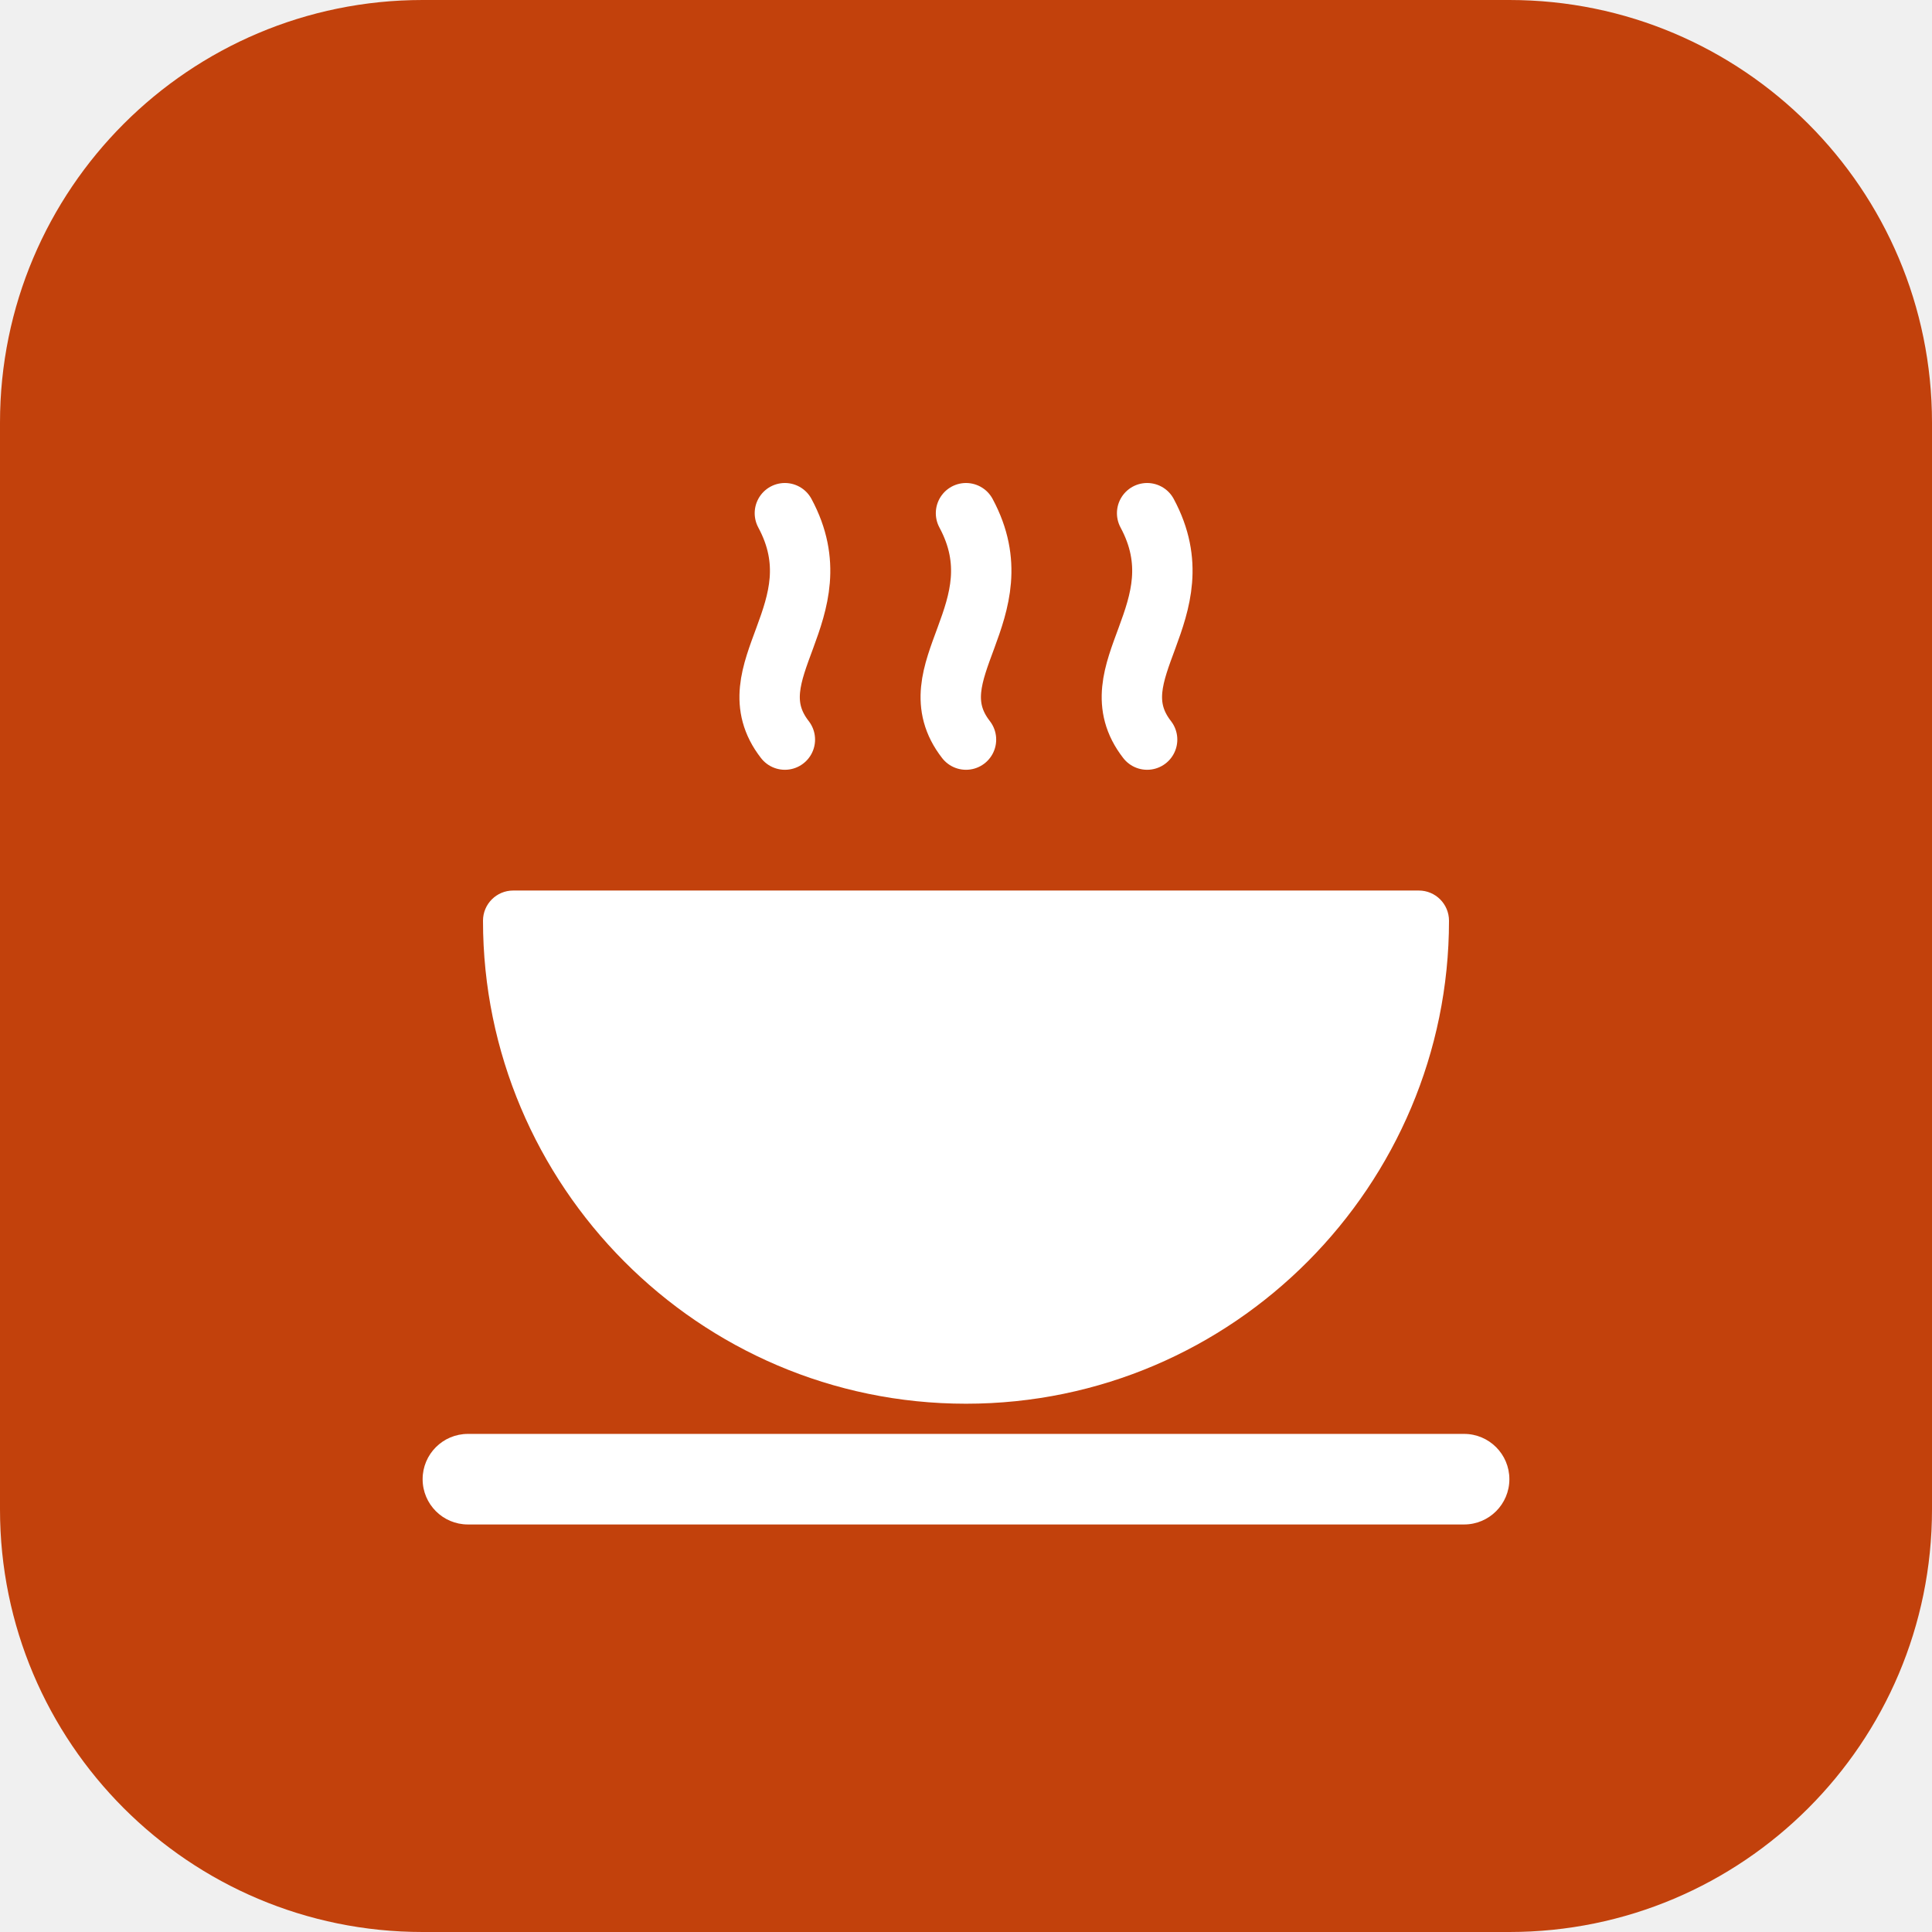
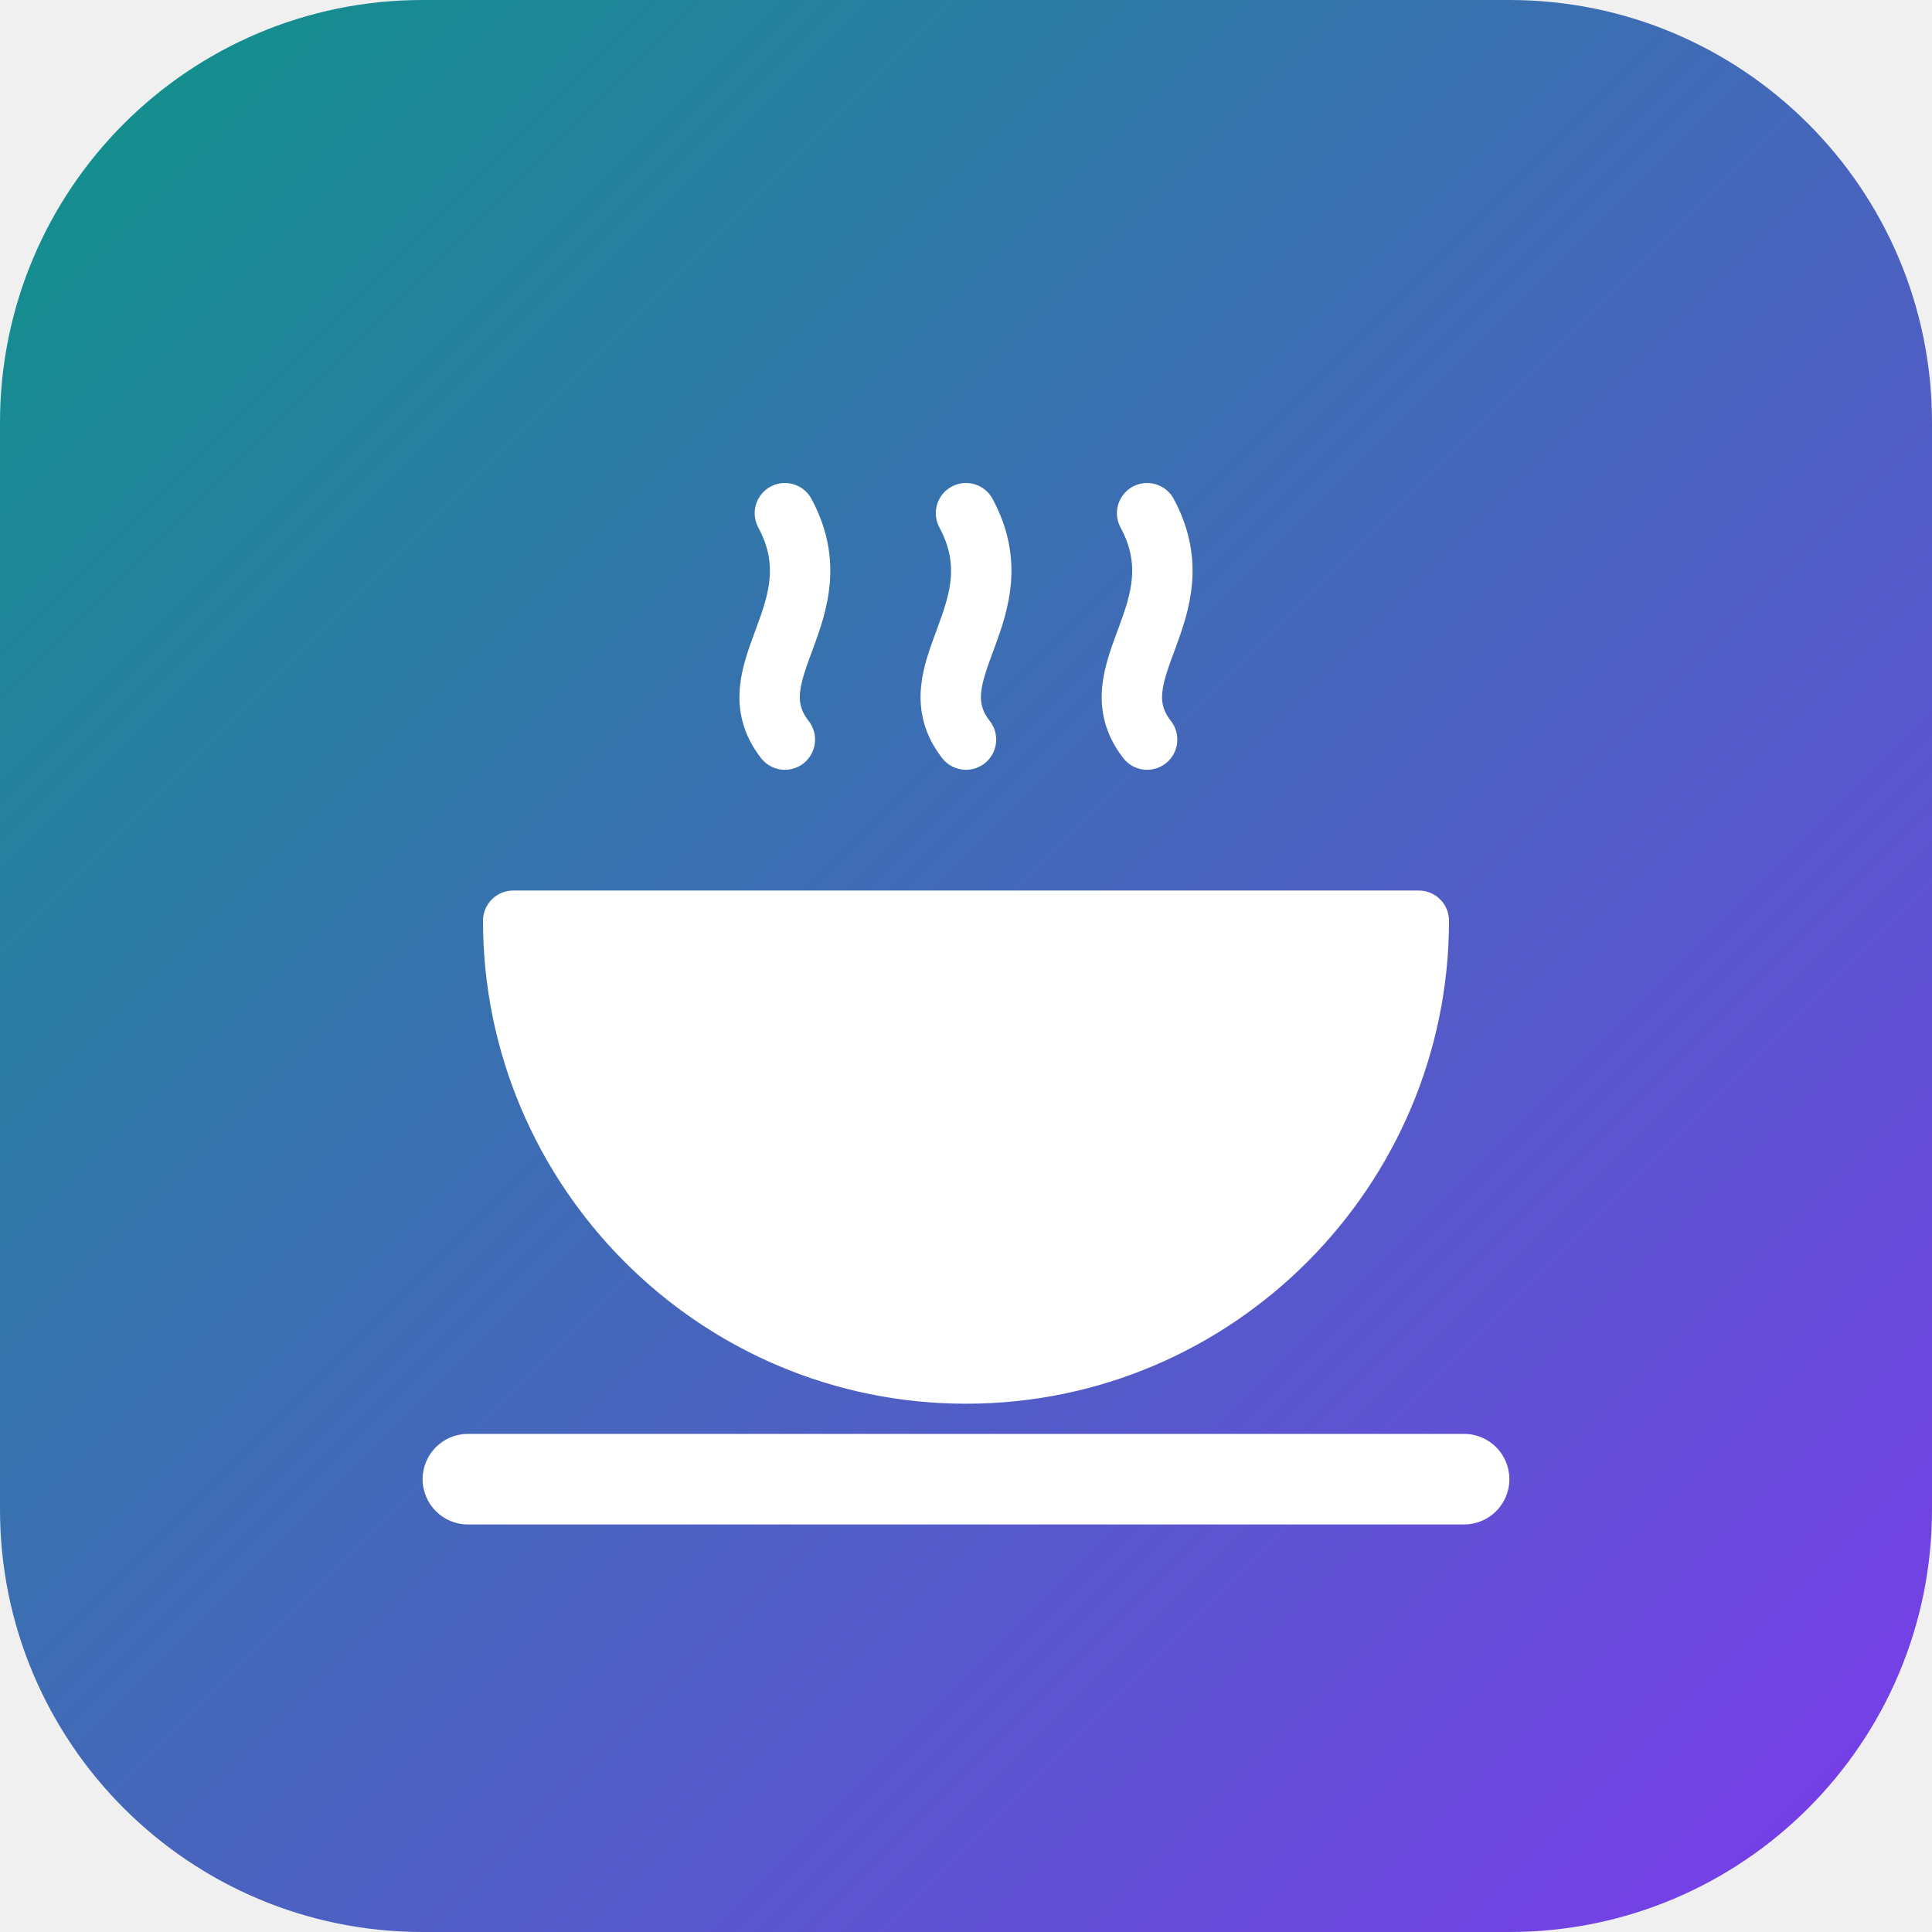
<svg xmlns="http://www.w3.org/2000/svg" viewBox="0 0 512 512">
-   <rect width="512" height="512" rx="112" fill="#c2410c" />
+   <defs>
+     <linearGradient id="d" x1="0" y1="0" x2="1" y2="1">
+       <stop offset="0" stop-color="#0d9488" />
+       <stop offset="1" stop-color="#7c3aed" />
+     </linearGradient>
+   </defs>
+   <rect width="512" height="512" rx="112" fill="url(#d)" />
  <path d="M136 236h240a8 8 0 0 1 8 8c0 70-57 128-128 128s-128-58-128-128a8 8 0 0 1 8-8z" fill="#fff" />
  <rect x="112" y="380" width="288" height="24" rx="12" fill="#fff" />
  <path d="M208 196c-14-18 14-34 0-60M256 196c-14-18 14-34 0-60M304 196c-14-18 14-34 0-60" stroke="#fff" stroke-width="16" stroke-linecap="round" fill="none" />
</svg>
